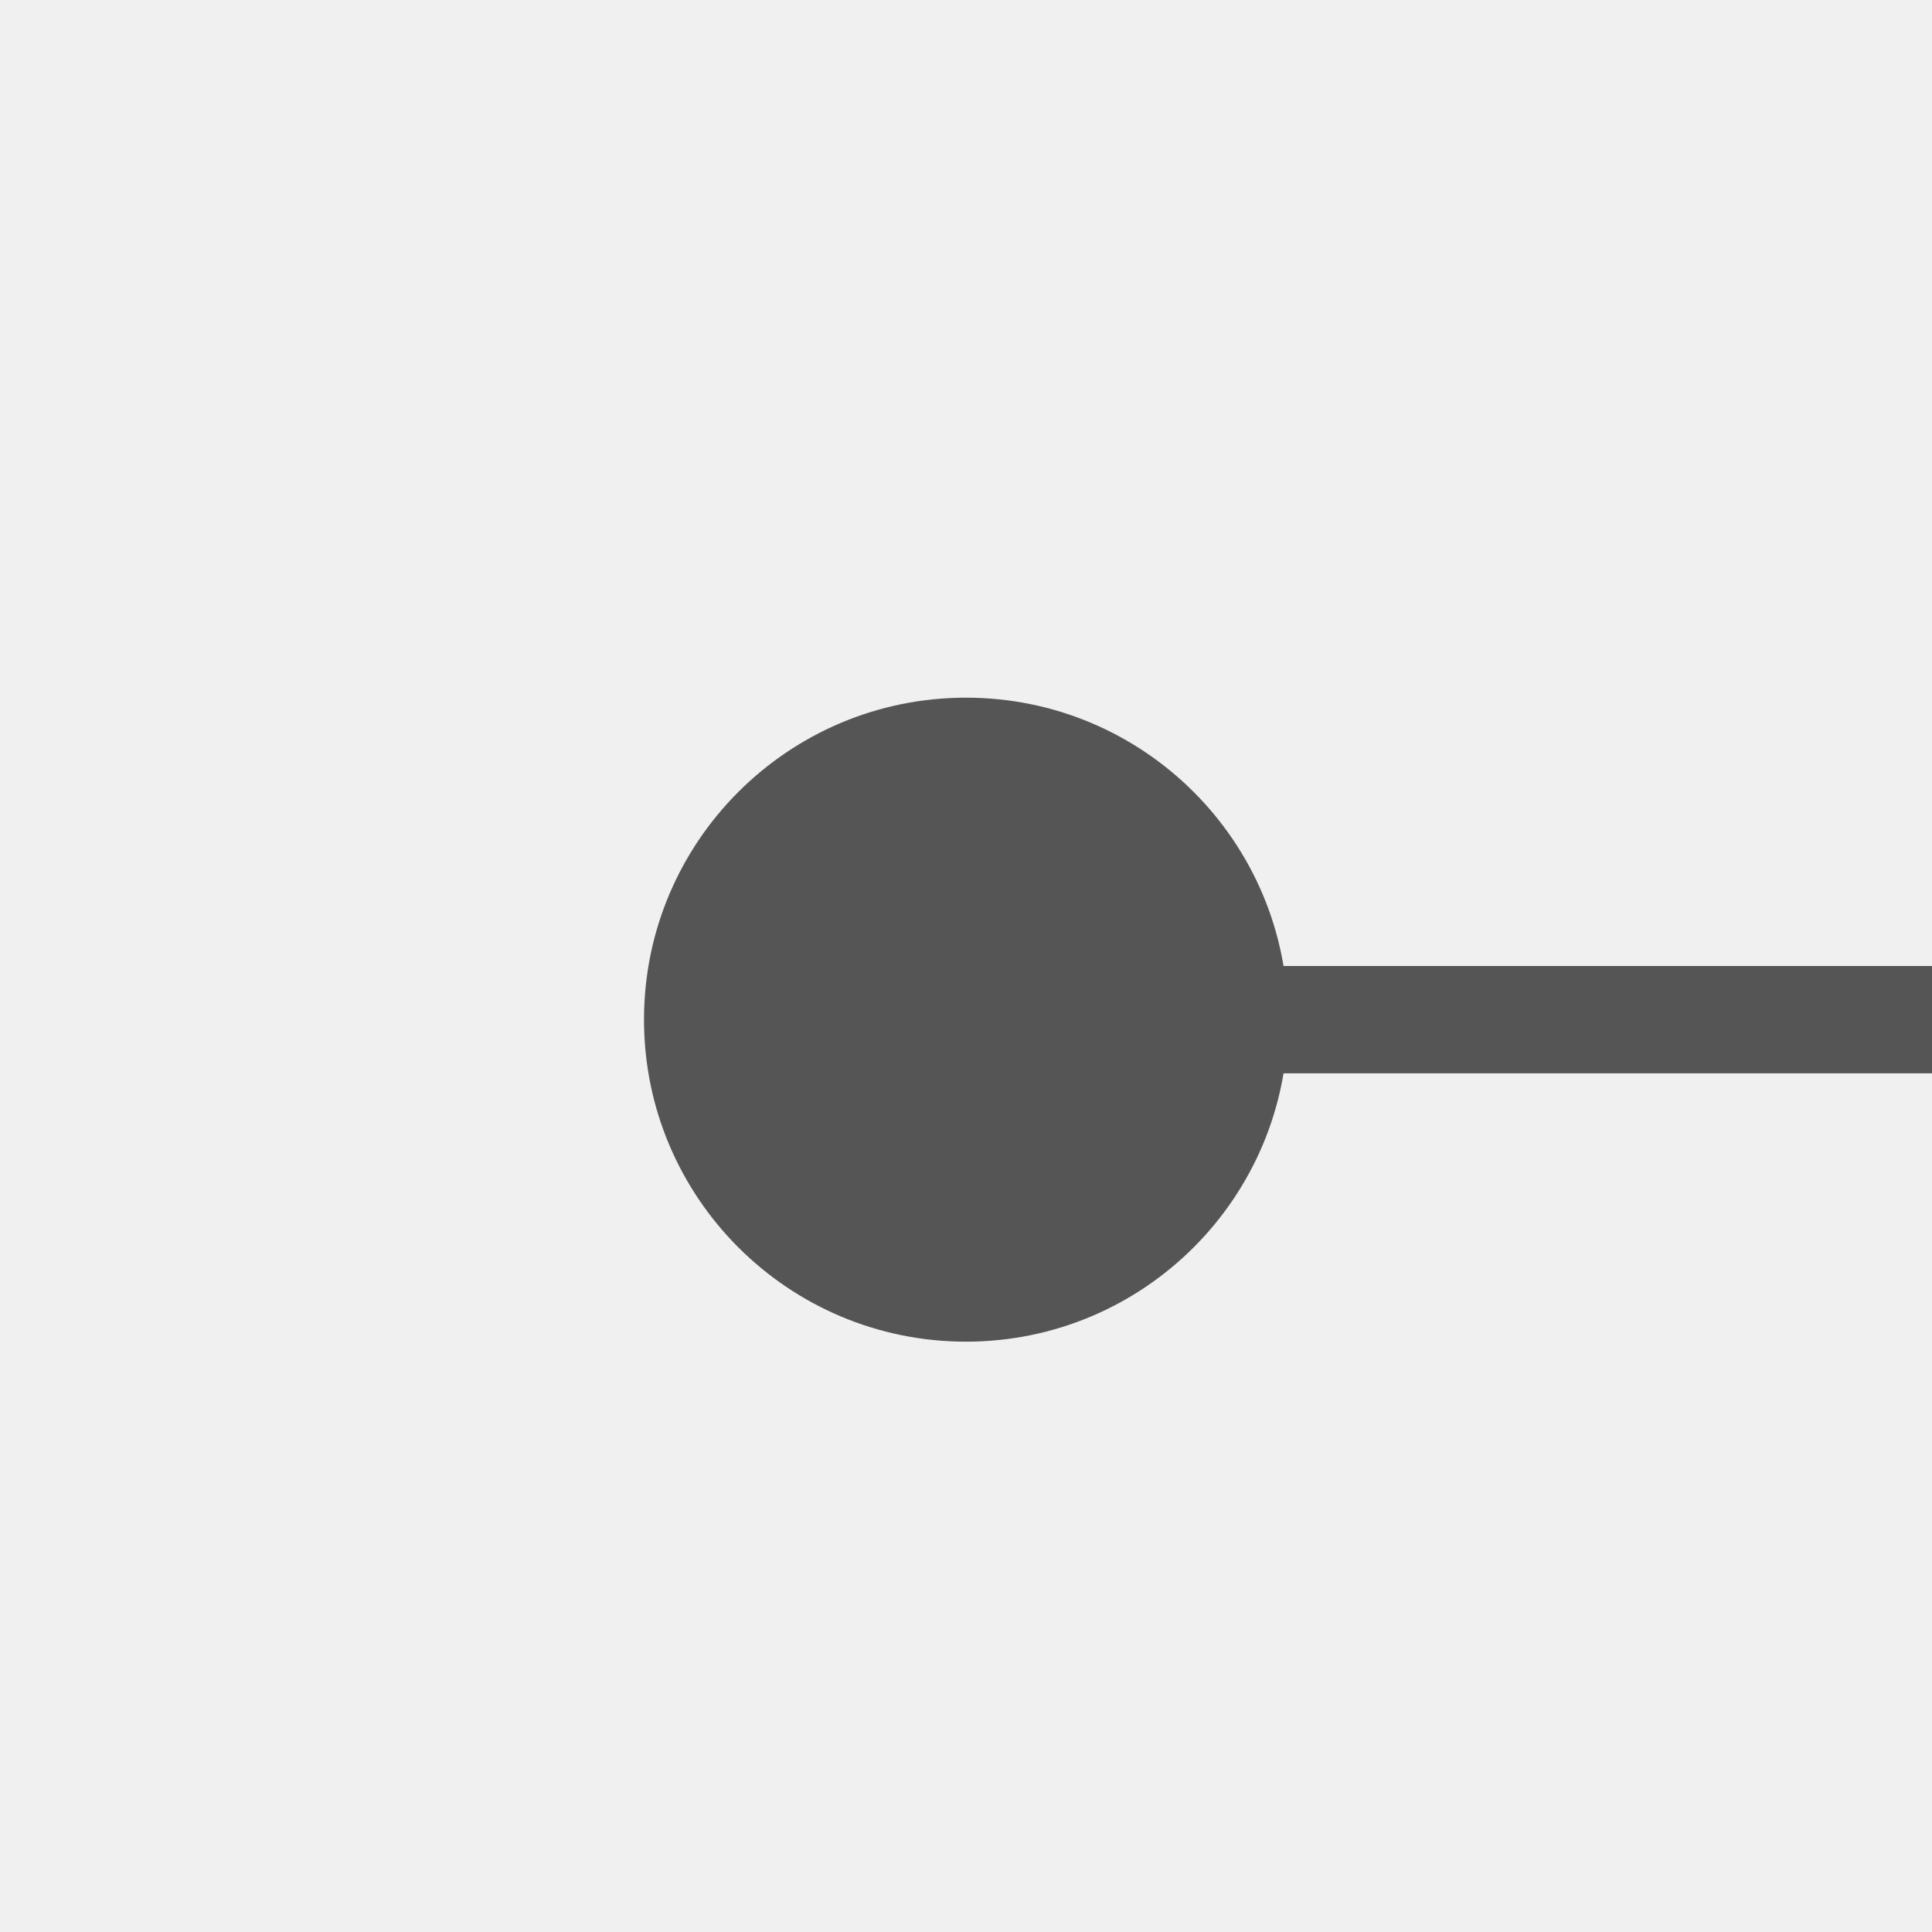
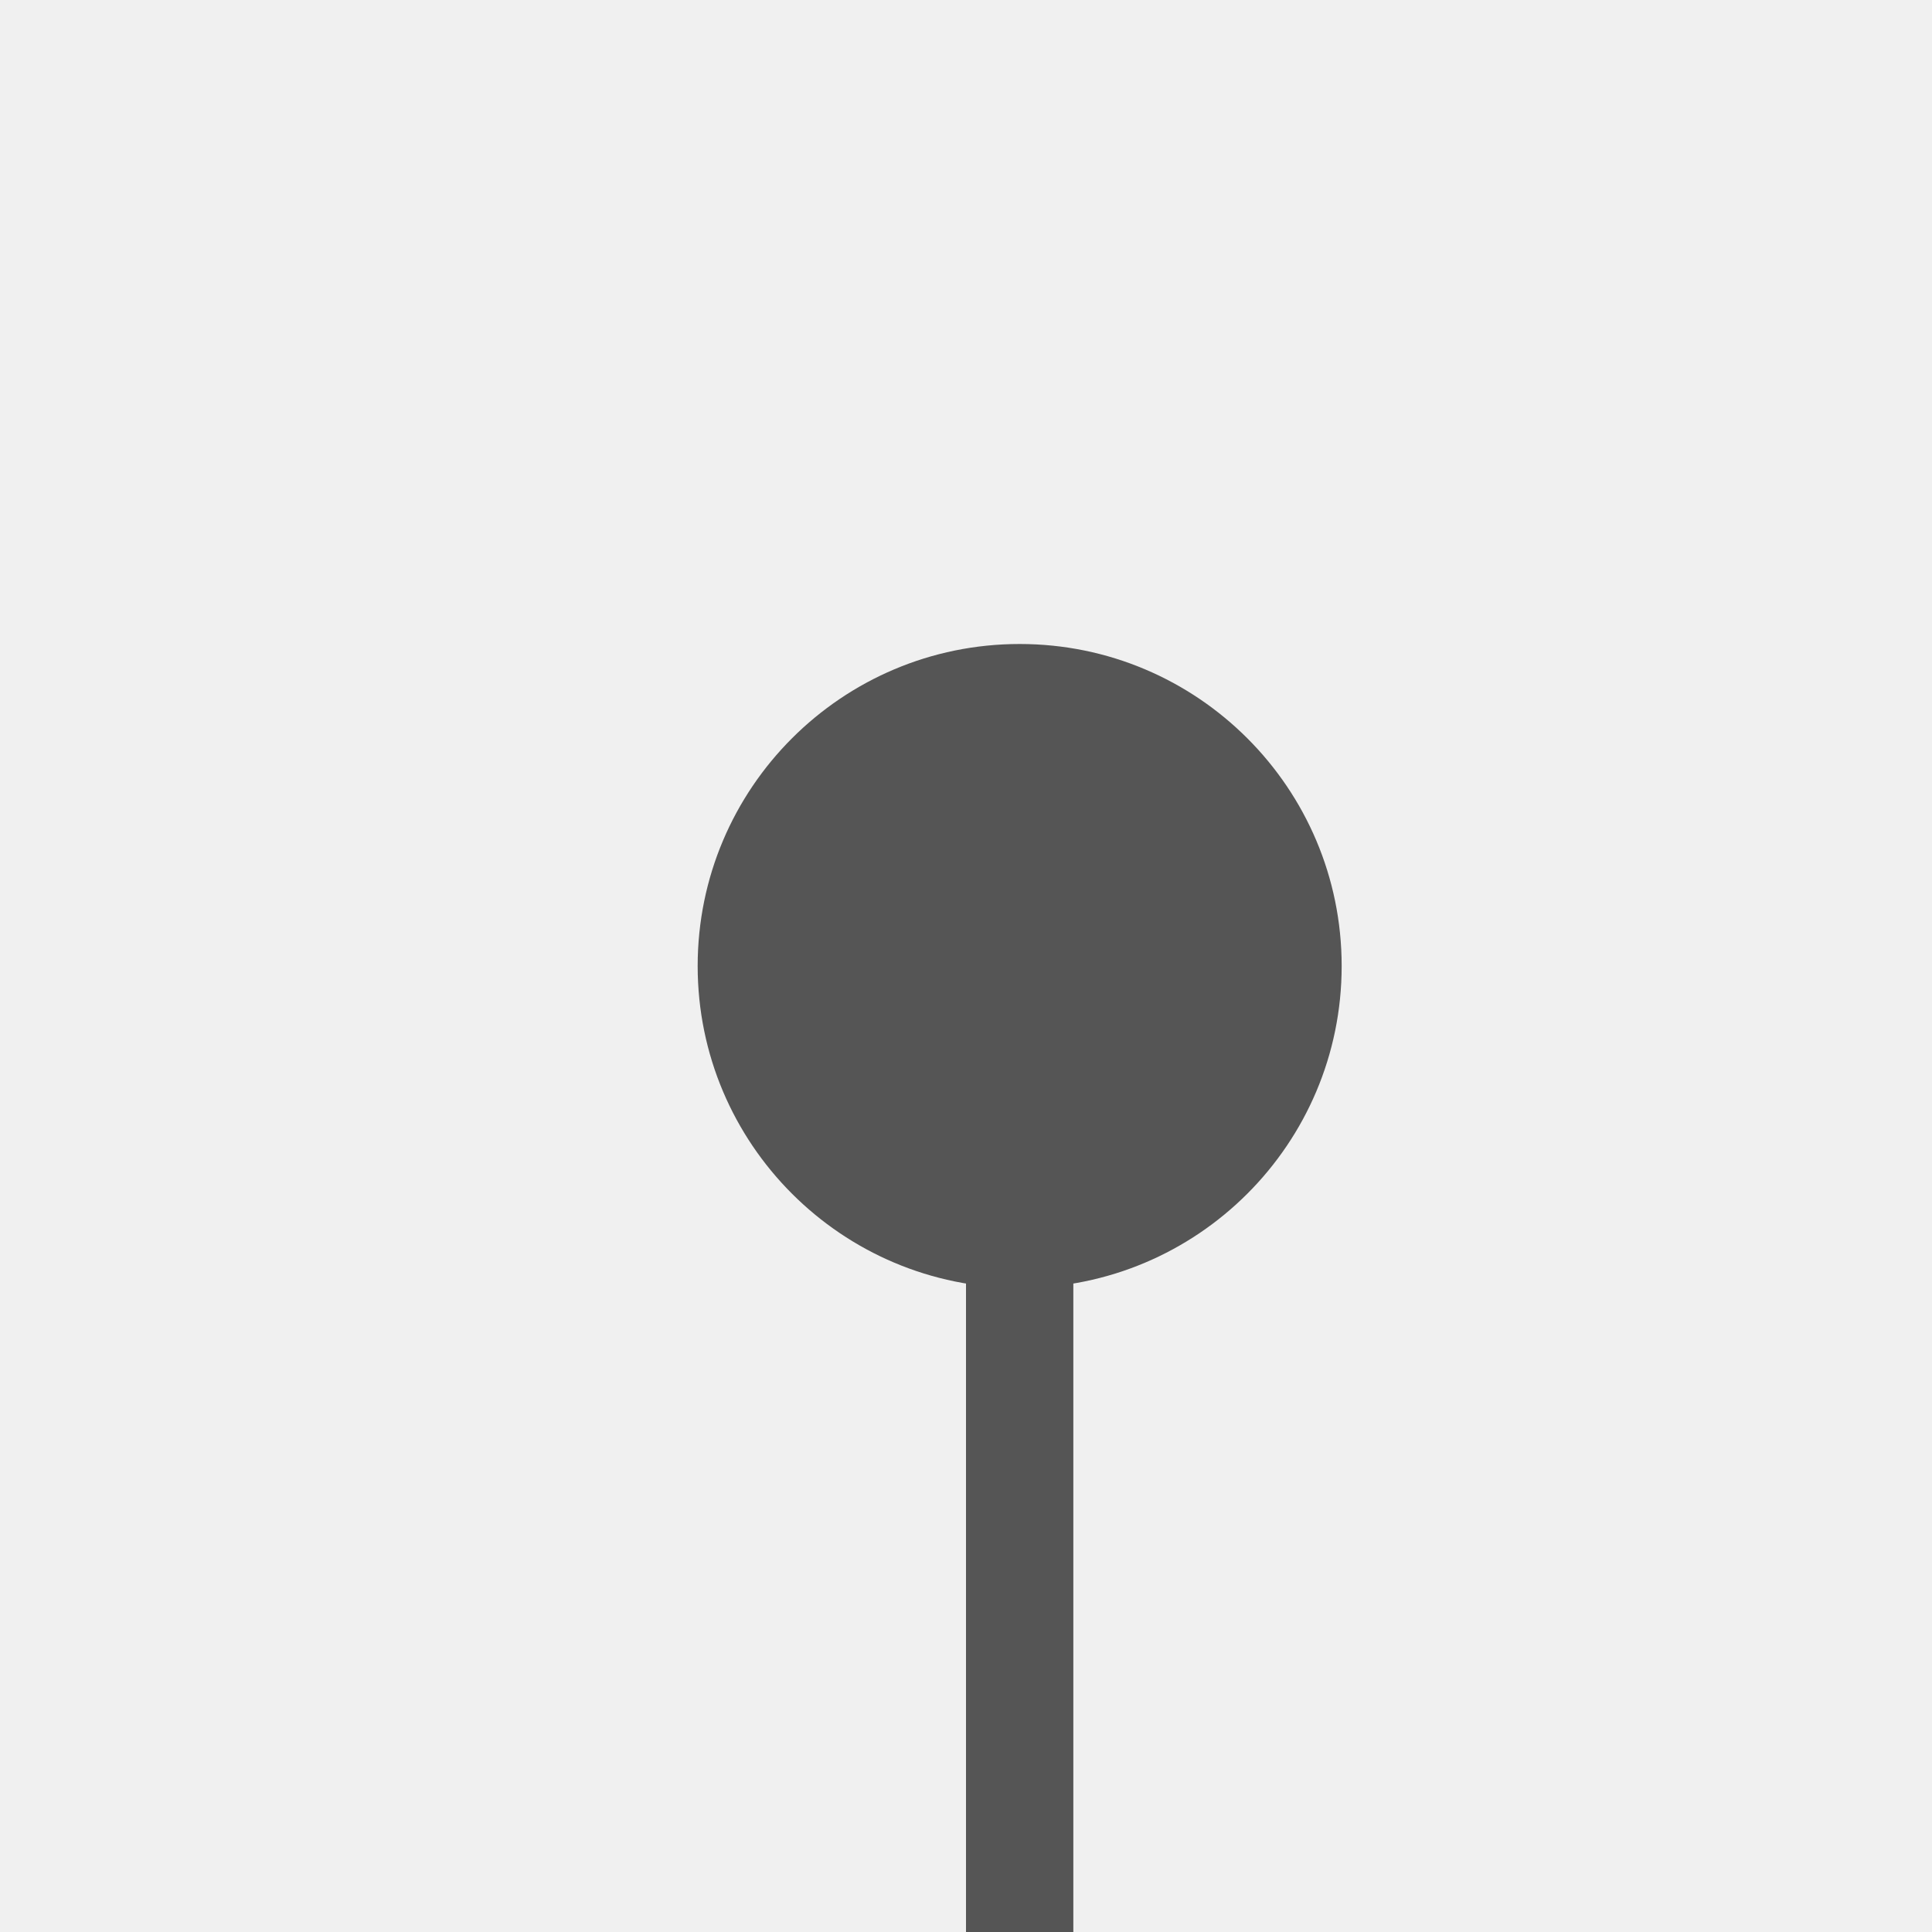
- <svg xmlns="http://www.w3.org/2000/svg" version="1.1" width="18px" height="18px" preserveAspectRatio="xMinYMid meet" viewBox="283 126  18 16">
-   <path d="M 290 134.5  L 459 134.5  " stroke-width="1" stroke="#555555" fill="none" />
-   <path d="M 292 131.5  A 3 3 0 0 0 289 134.5 A 3 3 0 0 0 292 137.5 A 3 3 0 0 0 295 134.5 A 3 3 0 0 0 292 131.5 Z M 453.3 140.5  L 460 134.5  L 453.3 128.5  L 455.6 134.5  L 453.3 140.5  Z " fill-rule="nonzero" fill="#555555" stroke="none" />
+ <svg xmlns="http://www.w3.org/2000/svg" version="1.1" width="18px" height="18px" preserveAspectRatio="xMinYMid meet" viewBox="828 306  18 16">
+   <defs>
+     <mask fill="white" id="clip331">
+       <path d="M 822.197 330  L 851.803 330  L 851.803 358  L 822.197 358  Z M 821 302  L 853 302  L 853 392  L 821 392  Z " fill-rule="evenodd" />
+     </mask>
+   </defs>
+   <path d="M 837.5 330  L 837.5 312  M 837.5 358  L 837.5 375  " stroke-width="1" stroke="#555555" fill="none" />
+   <path d="M 837.5 311  A 3 3 0 0 0 834.5 314 A 3 3 0 0 0 837.5 317 A 3 3 0 0 0 840.5 314 A 3 3 0 0 0 837.5 311 Z M 831.5 369.3  L 837.5 376  L 843.5 369.3  L 837.5 371.6  L 831.5 369.3  Z " fill-rule="nonzero" fill="#555555" stroke="none" mask="url(#clip331)" />
</svg>
